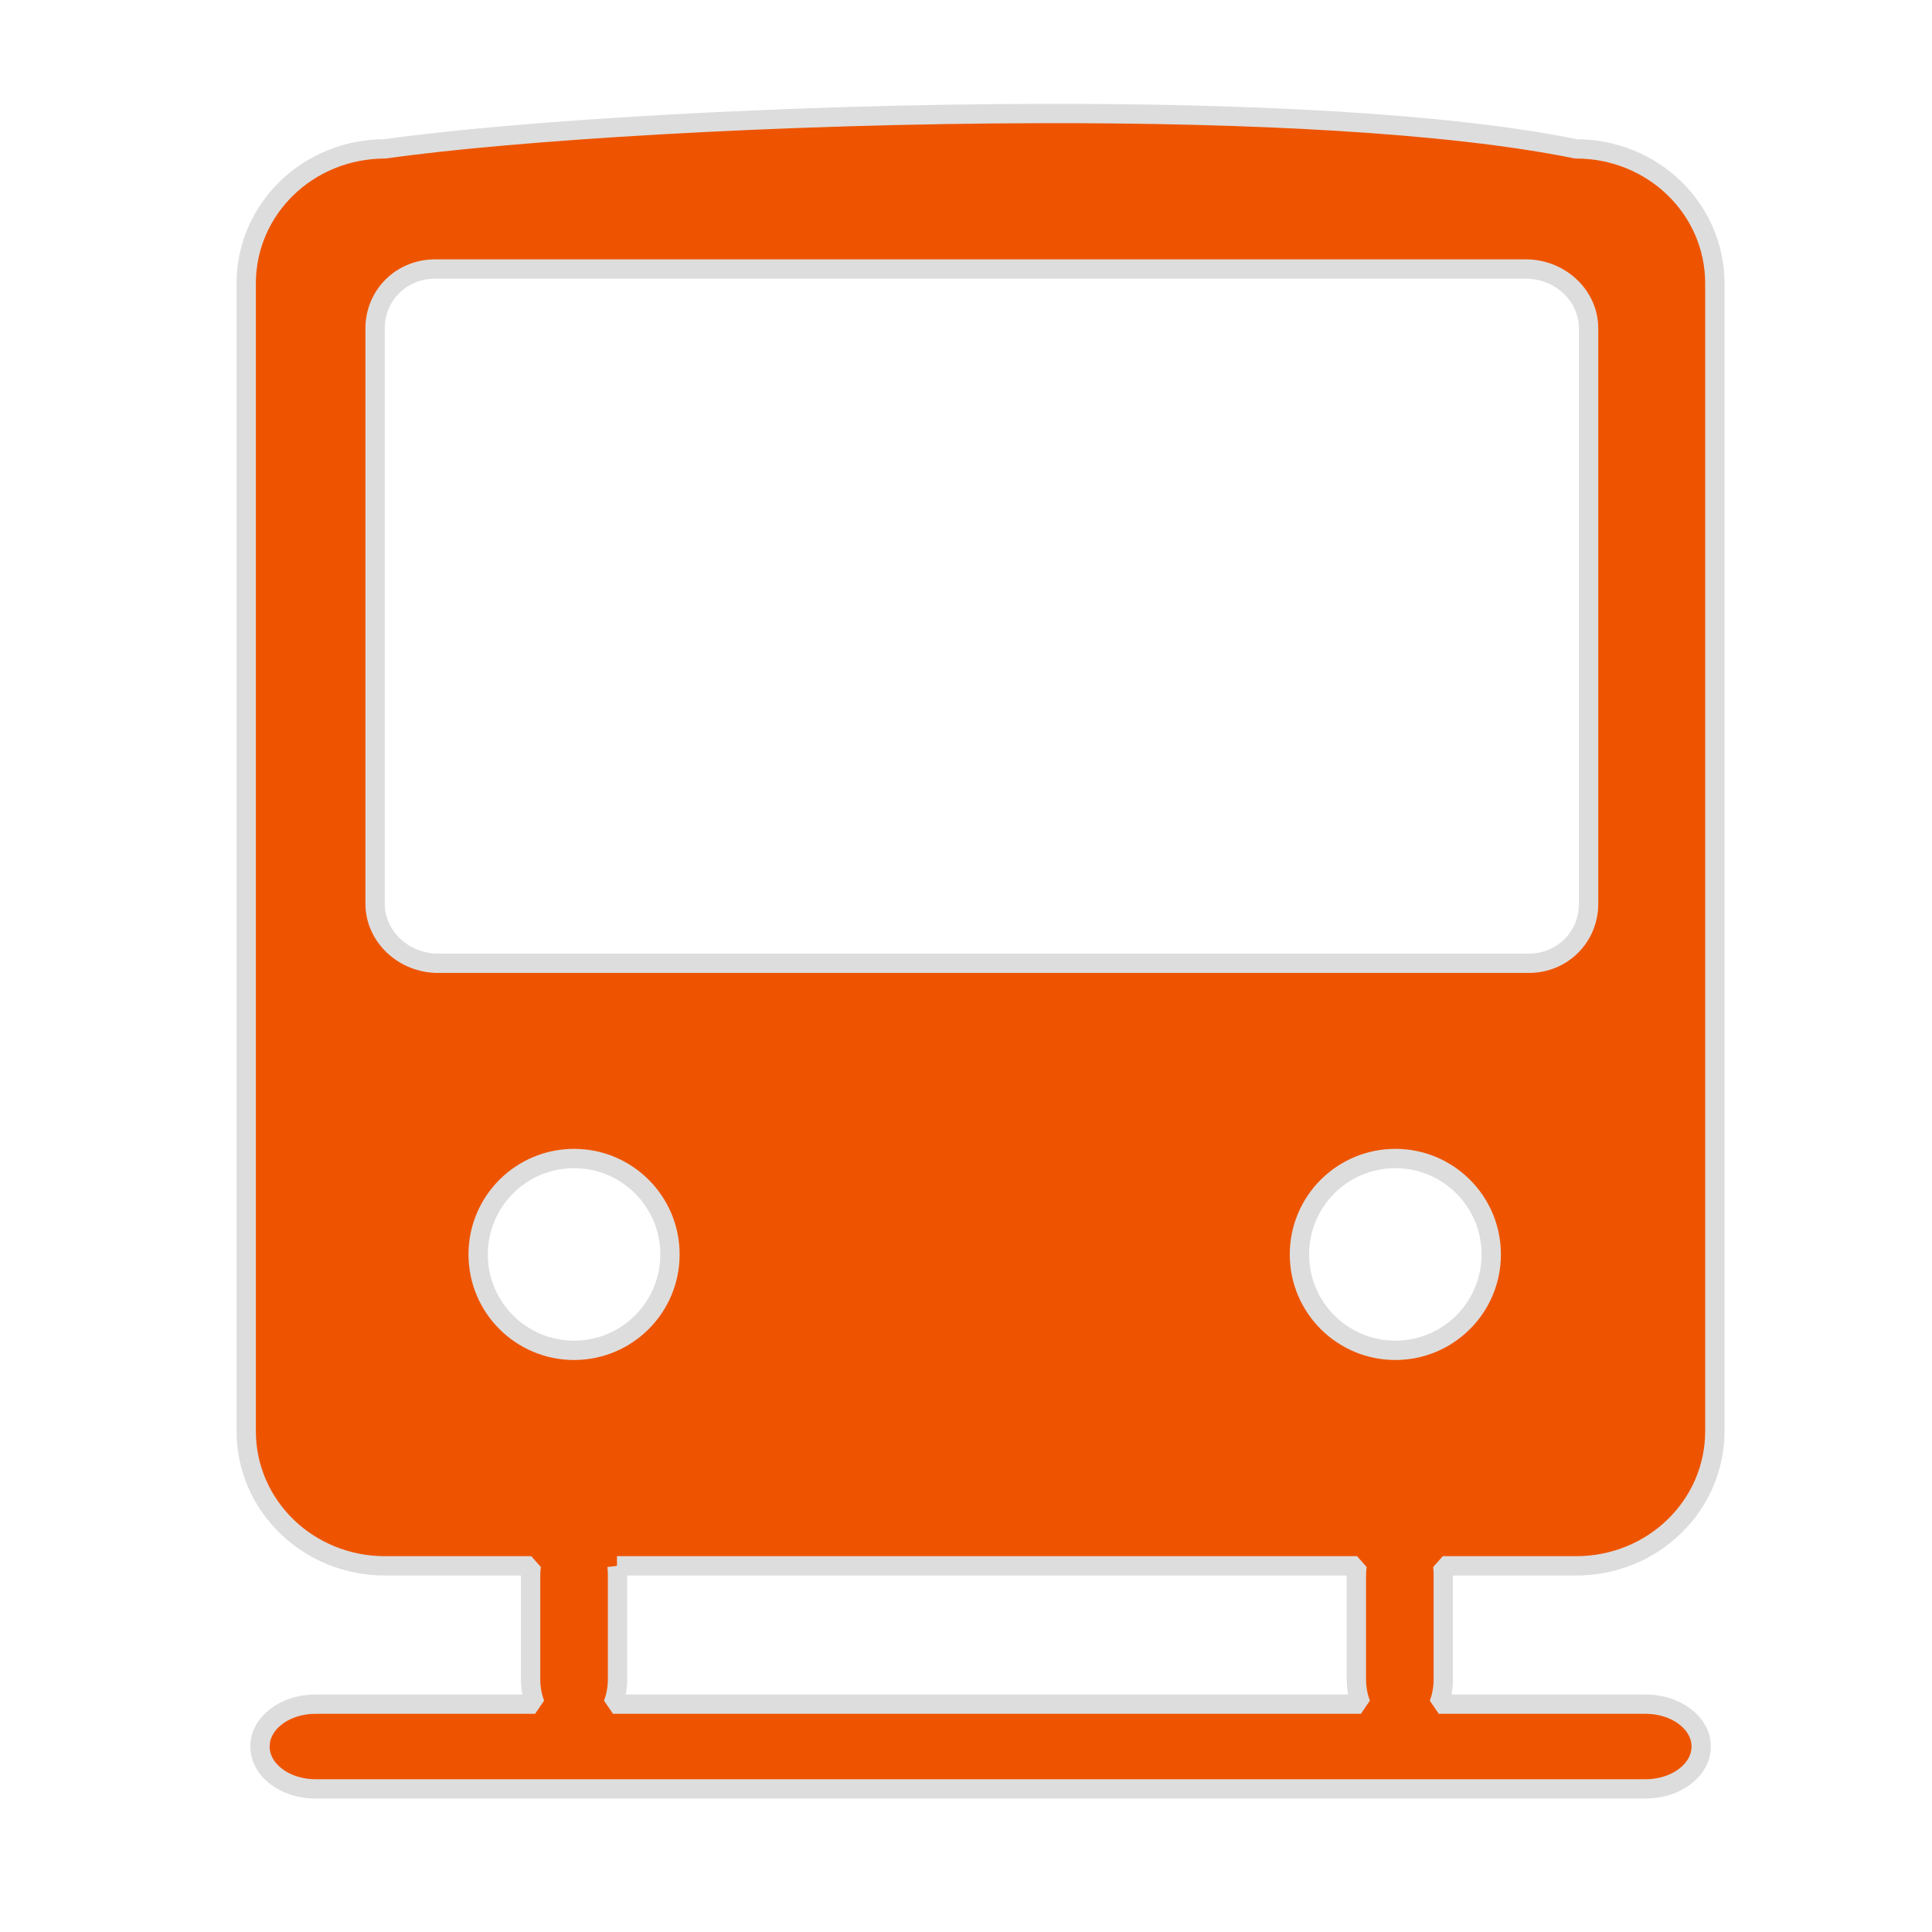
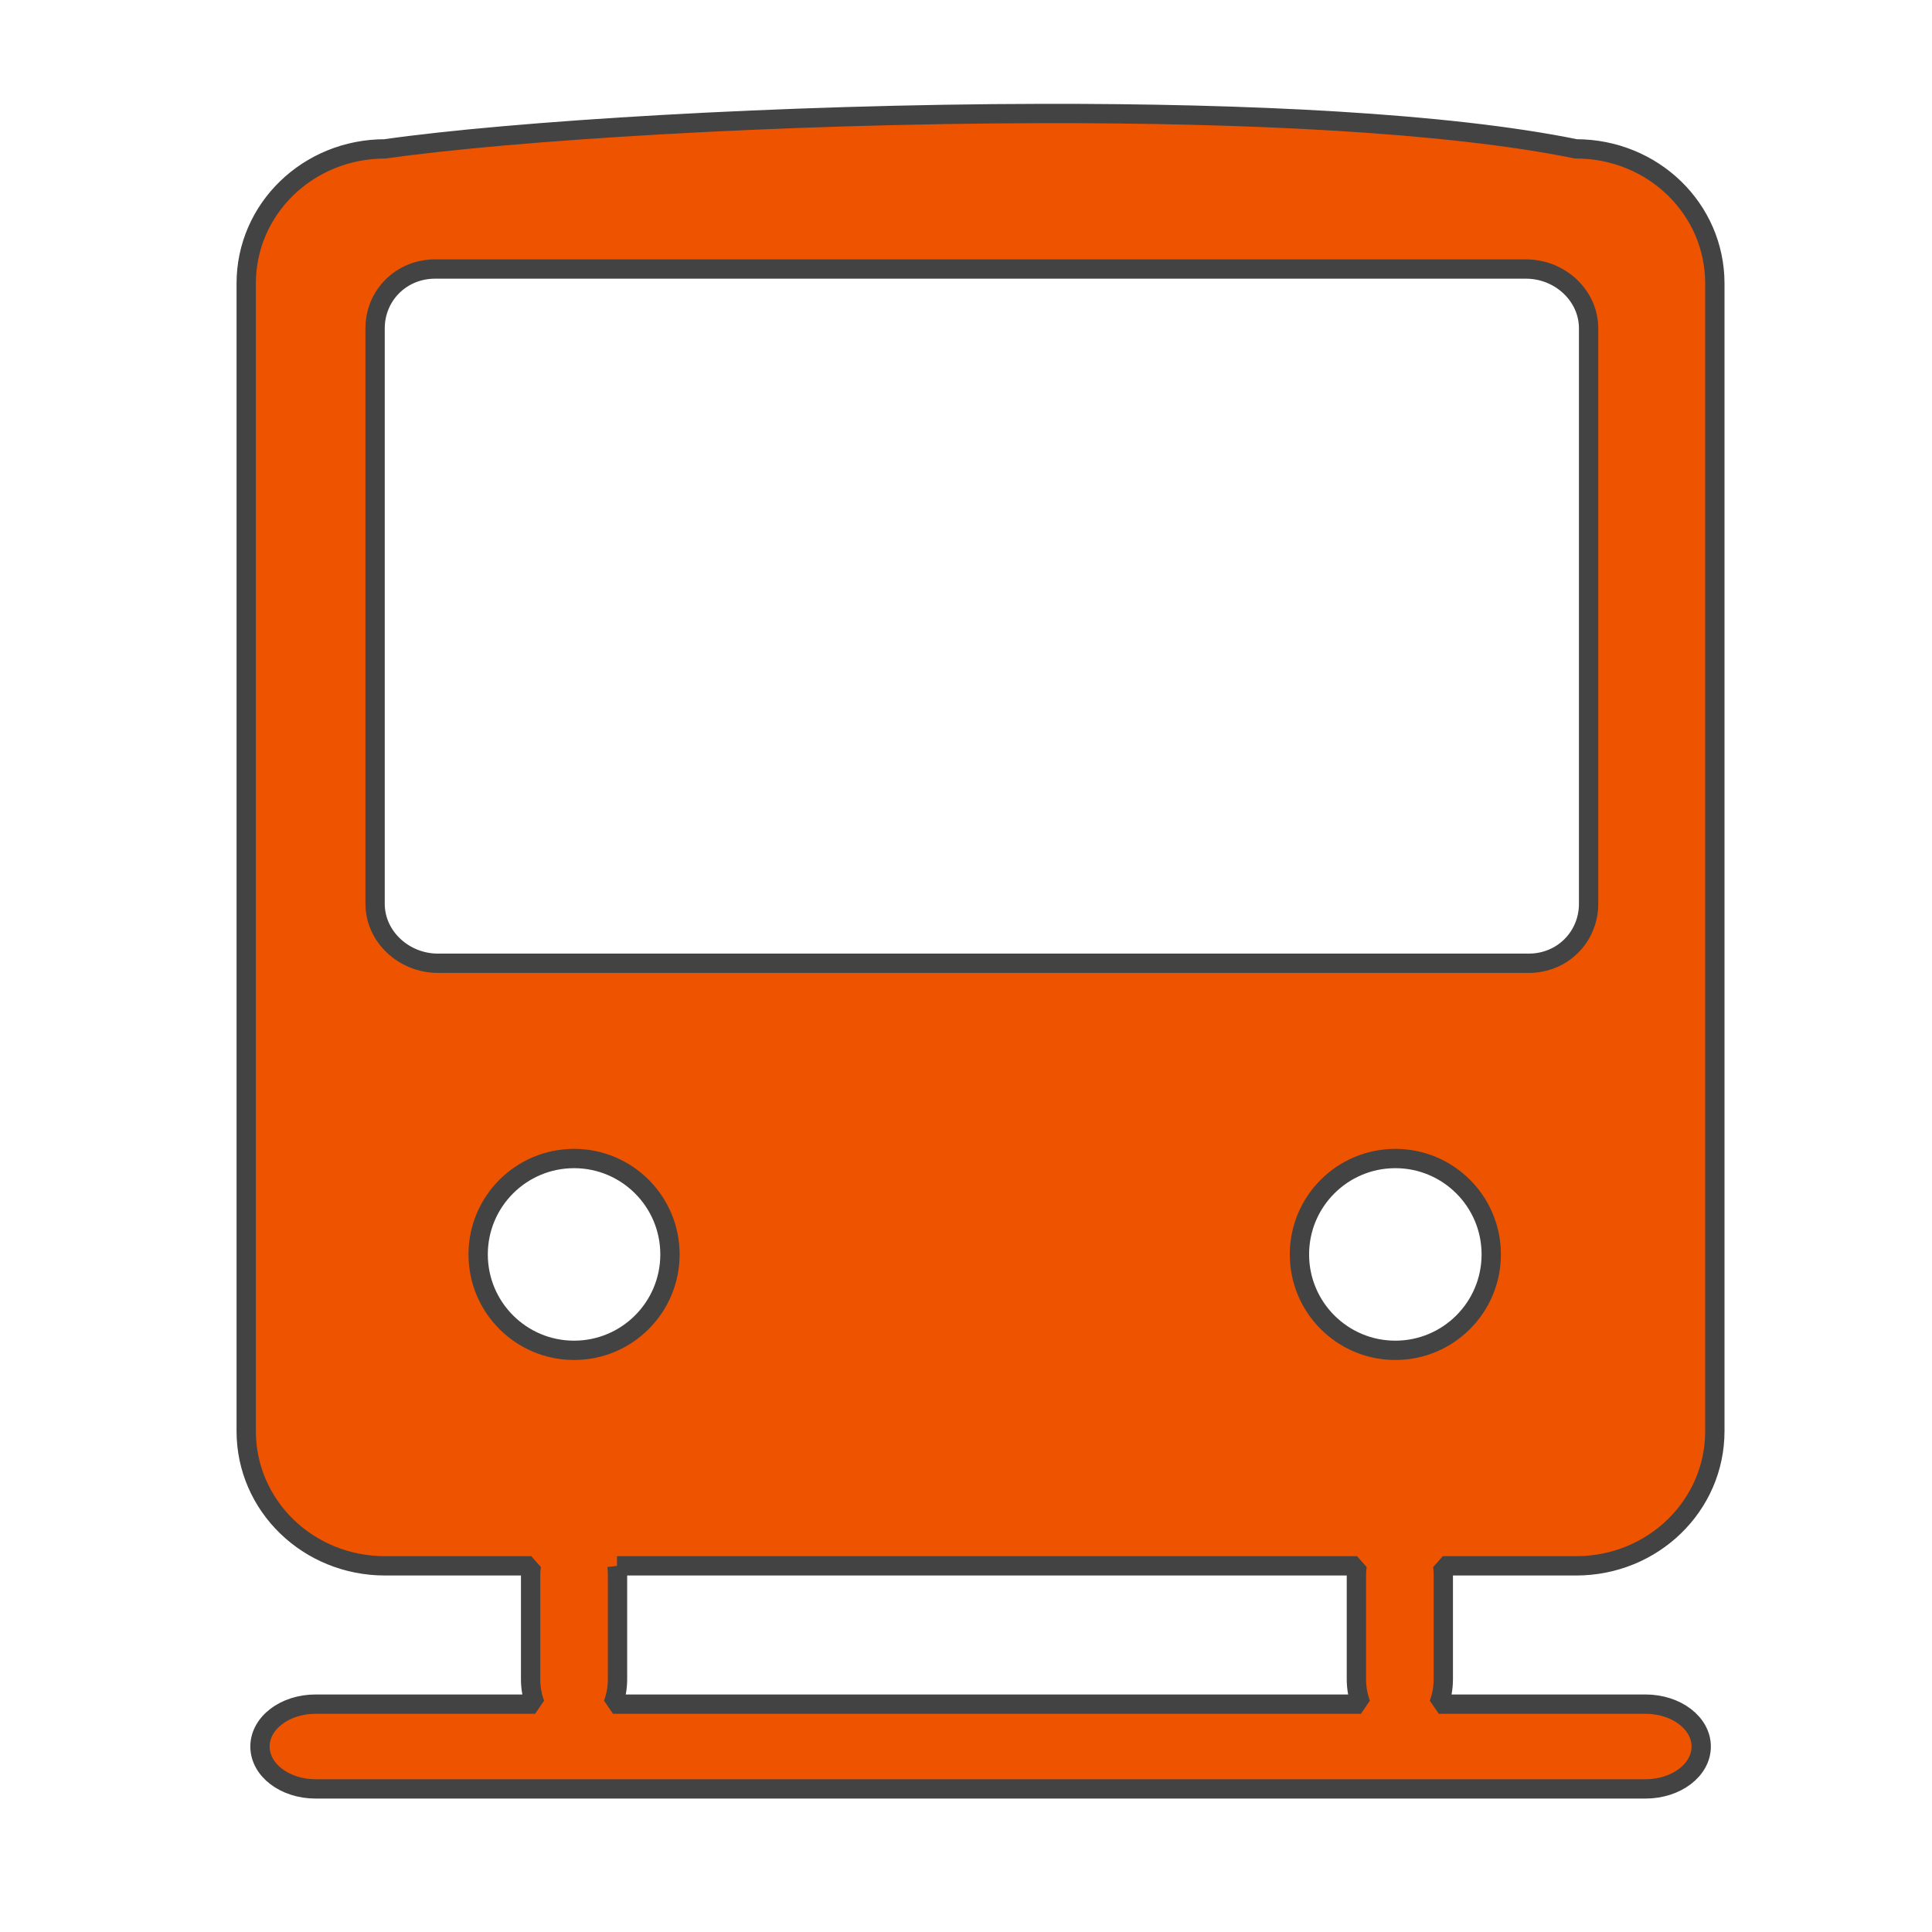
<svg xmlns="http://www.w3.org/2000/svg" width="500" height="500" id="svg1901" version="1.1">
  <defs id="defs1903" />
  <g id="layer1" transform="translate(0,-552.3622)">
-     <path style="fill:#ee5400;fill-opacity:1;fill-rule:evenodd;stroke:#dddddd;stroke-width:5;stroke-miterlimit:0;stroke-opacity:1;stroke-dasharray:none" d="m 269.683,581.737 c -67.877,0.129 -137.132,4.471 -170.037,9.153 -19.905,0 -35.927,15.528 -35.927,34.83 l 0,297.017 c 0,19.302 16.022,34.864 35.927,34.864 l 37.847,0 c -0.093,0.749 -0.171,1.513 -0.171,2.297 l 0,27.048 c 0,2.316 0.413,4.51 1.166,6.445 l -56.805,0 c -7.977,0 -14.398,4.893 -14.398,10.97 0,6.077 6.421,10.97 14.398,10.97 l 344.154,0 c 7.977,0 14.433,-4.893 14.433,-10.97 0,-6.077 -6.455,-10.97 -14.433,-10.97 l -53.479,0 c 0.752,-1.935 1.166,-4.129 1.166,-6.445 l 0,-27.048 c 0,-0.784 -0.044,-1.548 -0.137,-2.297 l 34.487,0 c 19.905,0 35.927,-15.562 35.927,-34.864 l 0,-297.017 c 0,-19.302 -16.022,-34.83 -35.927,-34.83 -33.417,-6.804 -85.397,-9.254 -138.19,-9.153 z m -157.079,40.247 282.31,0 c 8.783,0 16.215,6.841 16.215,15.358 l 0,148.92 c 0,8.517 -6.713,15.392 -15.495,15.392 l -282.31,0 c -8.783,0 -16.25,-6.876 -16.25,-15.392 l 0,-148.92 c 0,-8.517 6.747,-15.358 15.53,-15.358 z m 35.962,230.202 c 13.709,0 24.82,11.111 24.82,24.82 0,13.709 -11.111,24.82 -24.82,24.82 -13.709,0 -24.82,-11.111 -24.82,-24.82 0,-13.709 11.111,-24.82 24.82,-24.82 z m 212.547,0 c 13.709,0 24.82,11.111 24.82,24.82 0,13.709 -11.111,24.82 -24.82,24.82 -13.709,0 -24.82,-11.111 -24.82,-24.82 0,-13.709 11.111,-24.82 24.82,-24.82 z m -201.439,105.416 191.532,0 c -0.093,0.749 -0.171,1.513 -0.171,2.297 l 0,27.048 c 0,2.316 0.413,4.51 1.166,6.445 l -193.555,0 c 0.752,-1.935 1.166,-4.129 1.166,-6.445 l 0,-27.048 c 0,-0.784 -0.044,-1.548 -0.137,-2.297 z" id="rect3016" />
+     <path style="fill:#ee5400;fill-opacity:1;fill-rule:evenodd;stroke:#434343;stroke-width:5;stroke-miterlimit:0;stroke-opacity:1;stroke-dasharray:none" d="m 269.683,581.737 c -67.877,0.129 -137.132,4.471 -170.037,9.153 -19.905,0 -35.927,15.528 -35.927,34.83 l 0,297.017 c 0,19.302 16.022,34.864 35.927,34.864 l 37.847,0 c -0.093,0.749 -0.171,1.513 -0.171,2.297 l 0,27.048 c 0,2.316 0.413,4.51 1.166,6.445 l -56.805,0 c -7.977,0 -14.398,4.893 -14.398,10.97 0,6.077 6.421,10.97 14.398,10.97 l 344.154,0 c 7.977,0 14.433,-4.893 14.433,-10.97 0,-6.077 -6.455,-10.97 -14.433,-10.97 l -53.479,0 c 0.752,-1.935 1.166,-4.129 1.166,-6.445 l 0,-27.048 c 0,-0.784 -0.044,-1.548 -0.137,-2.297 l 34.487,0 c 19.905,0 35.927,-15.562 35.927,-34.864 l 0,-297.017 c 0,-19.302 -16.022,-34.83 -35.927,-34.83 -33.417,-6.804 -85.397,-9.254 -138.19,-9.153 z m -157.079,40.247 282.31,0 c 8.783,0 16.215,6.841 16.215,15.358 l 0,148.92 c 0,8.517 -6.713,15.392 -15.495,15.392 l -282.31,0 c -8.783,0 -16.25,-6.876 -16.25,-15.392 l 0,-148.92 c 0,-8.517 6.747,-15.358 15.53,-15.358 z m 35.962,230.202 c 13.709,0 24.82,11.111 24.82,24.82 0,13.709 -11.111,24.82 -24.82,24.82 -13.709,0 -24.82,-11.111 -24.82,-24.82 0,-13.709 11.111,-24.82 24.82,-24.82 z m 212.547,0 c 13.709,0 24.82,11.111 24.82,24.82 0,13.709 -11.111,24.82 -24.82,24.82 -13.709,0 -24.82,-11.111 -24.82,-24.82 0,-13.709 11.111,-24.82 24.82,-24.82 z m -201.439,105.416 191.532,0 c -0.093,0.749 -0.171,1.513 -0.171,2.297 l 0,27.048 c 0,2.316 0.413,4.51 1.166,6.445 l -193.555,0 c 0.752,-1.935 1.166,-4.129 1.166,-6.445 l 0,-27.048 c 0,-0.784 -0.044,-1.548 -0.137,-2.297 z" id="rect3016" />
  </g>
</svg>
